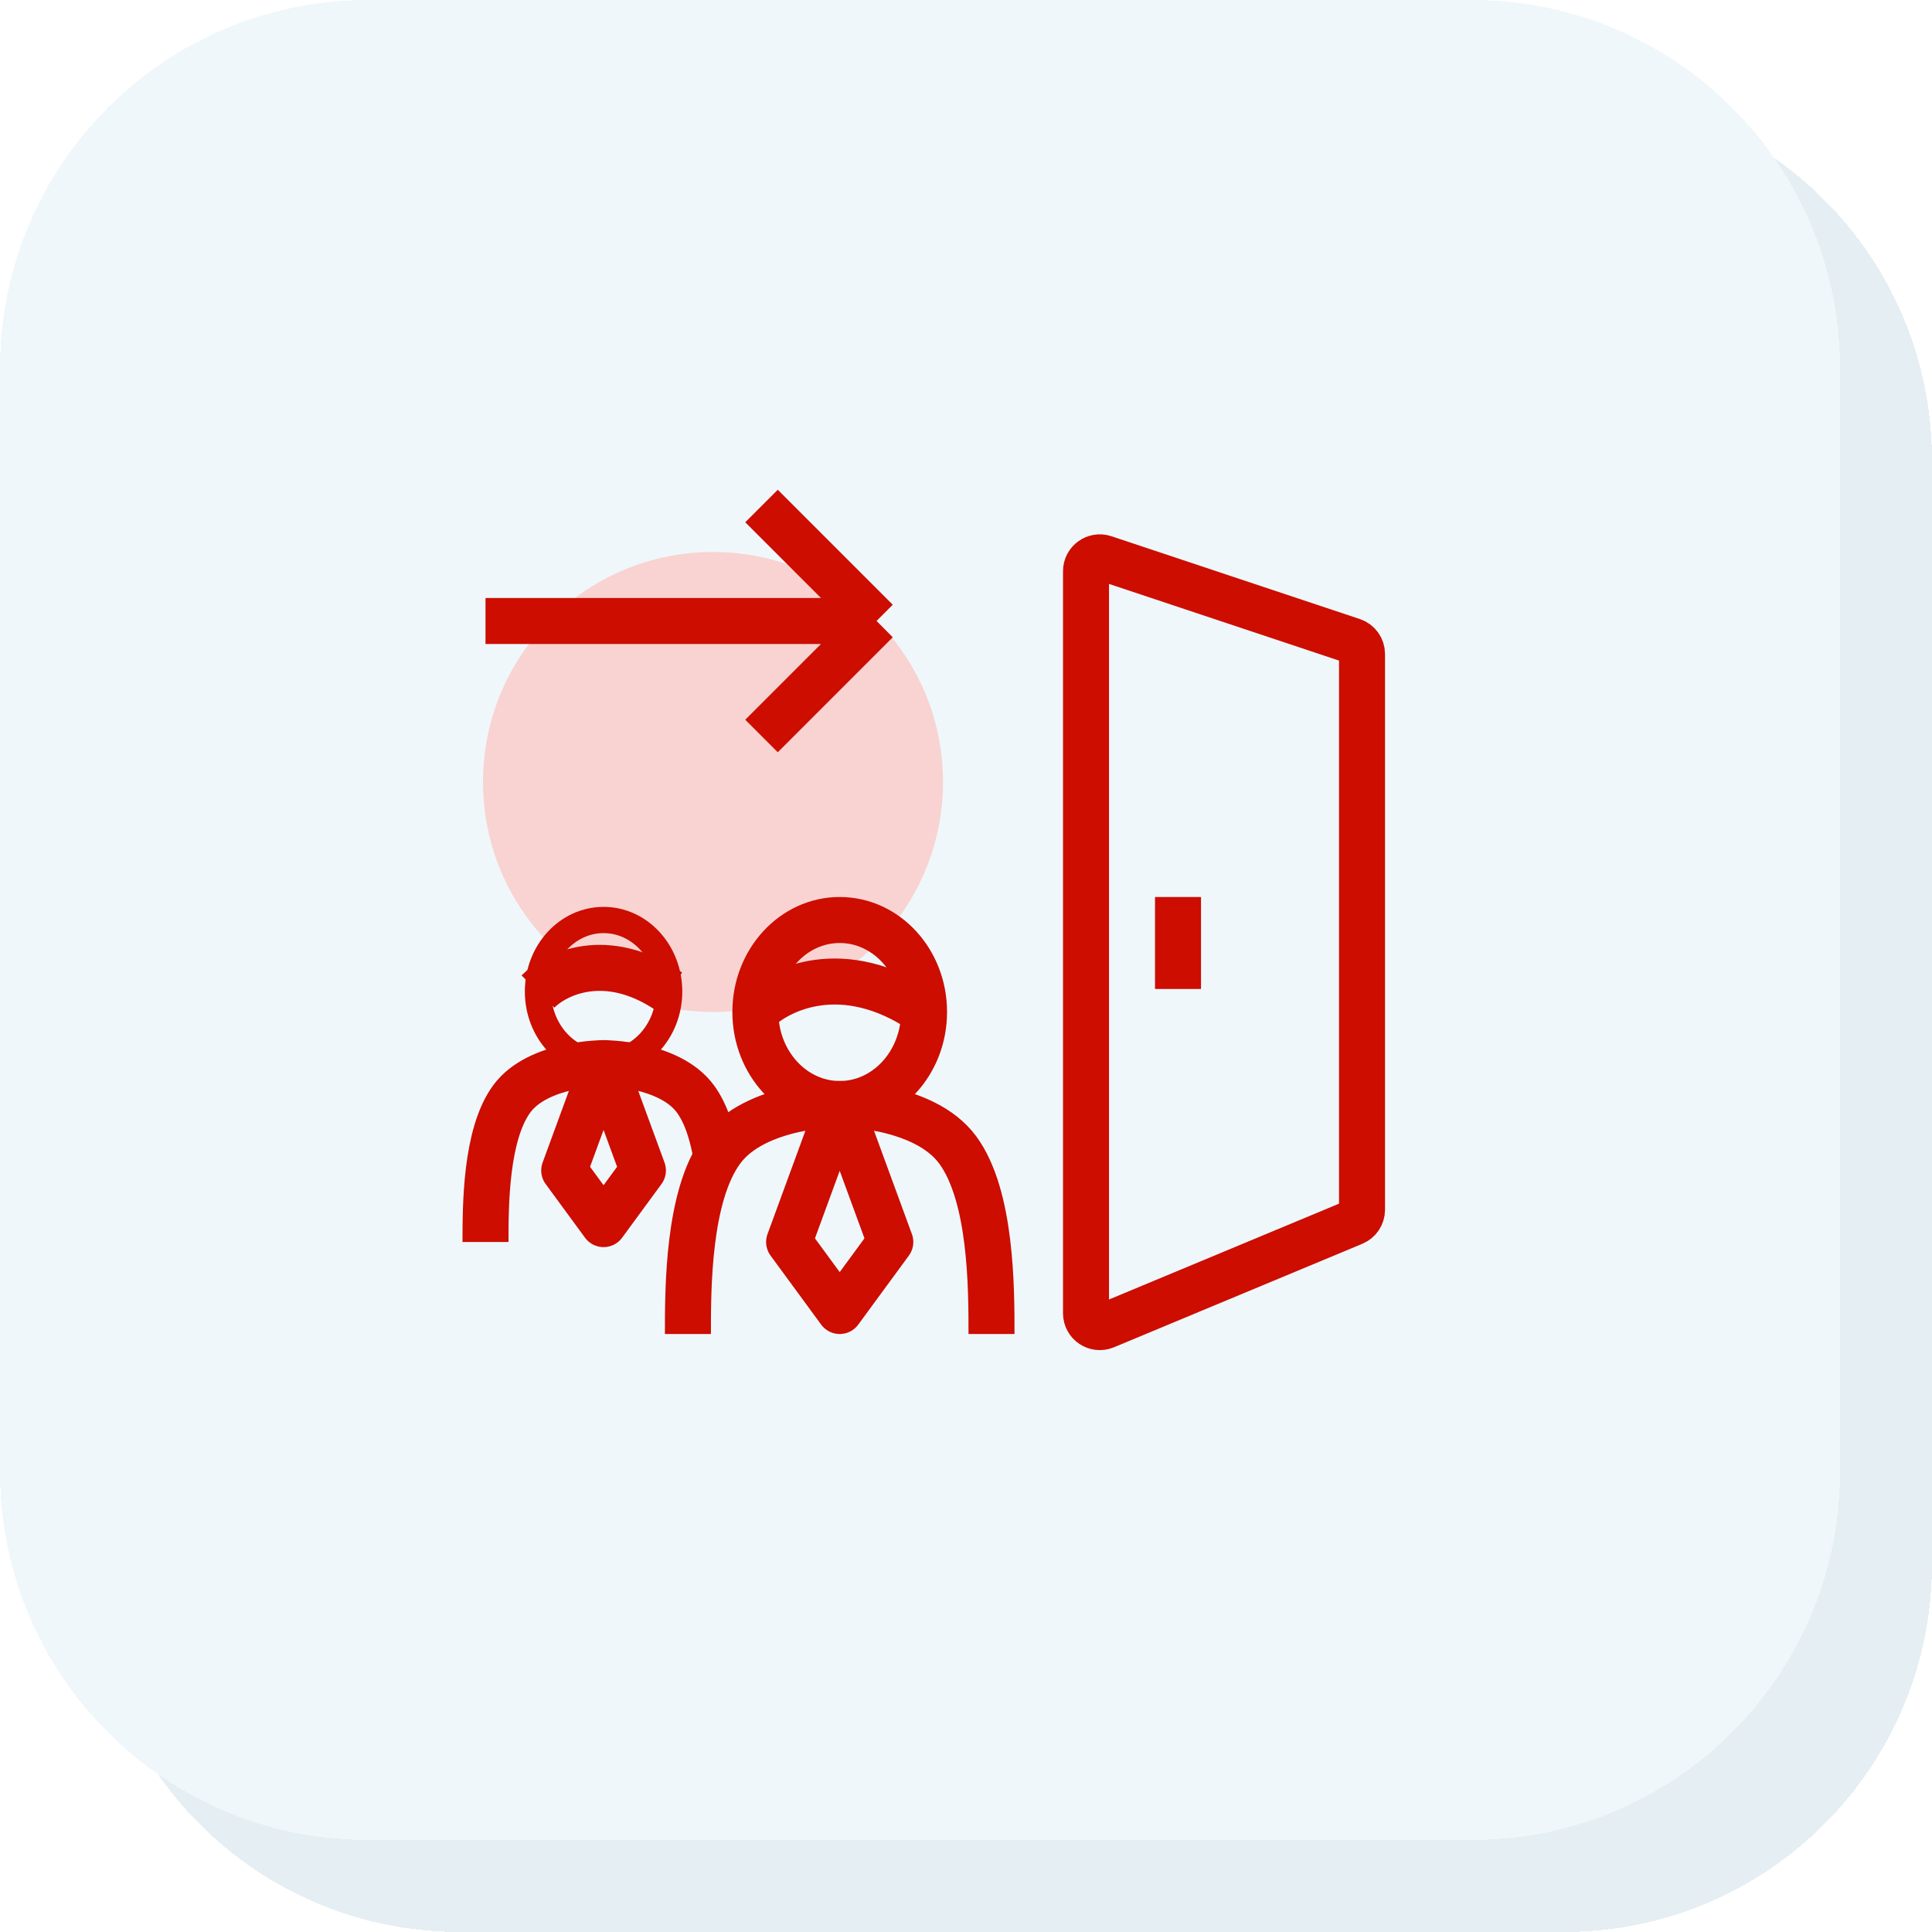
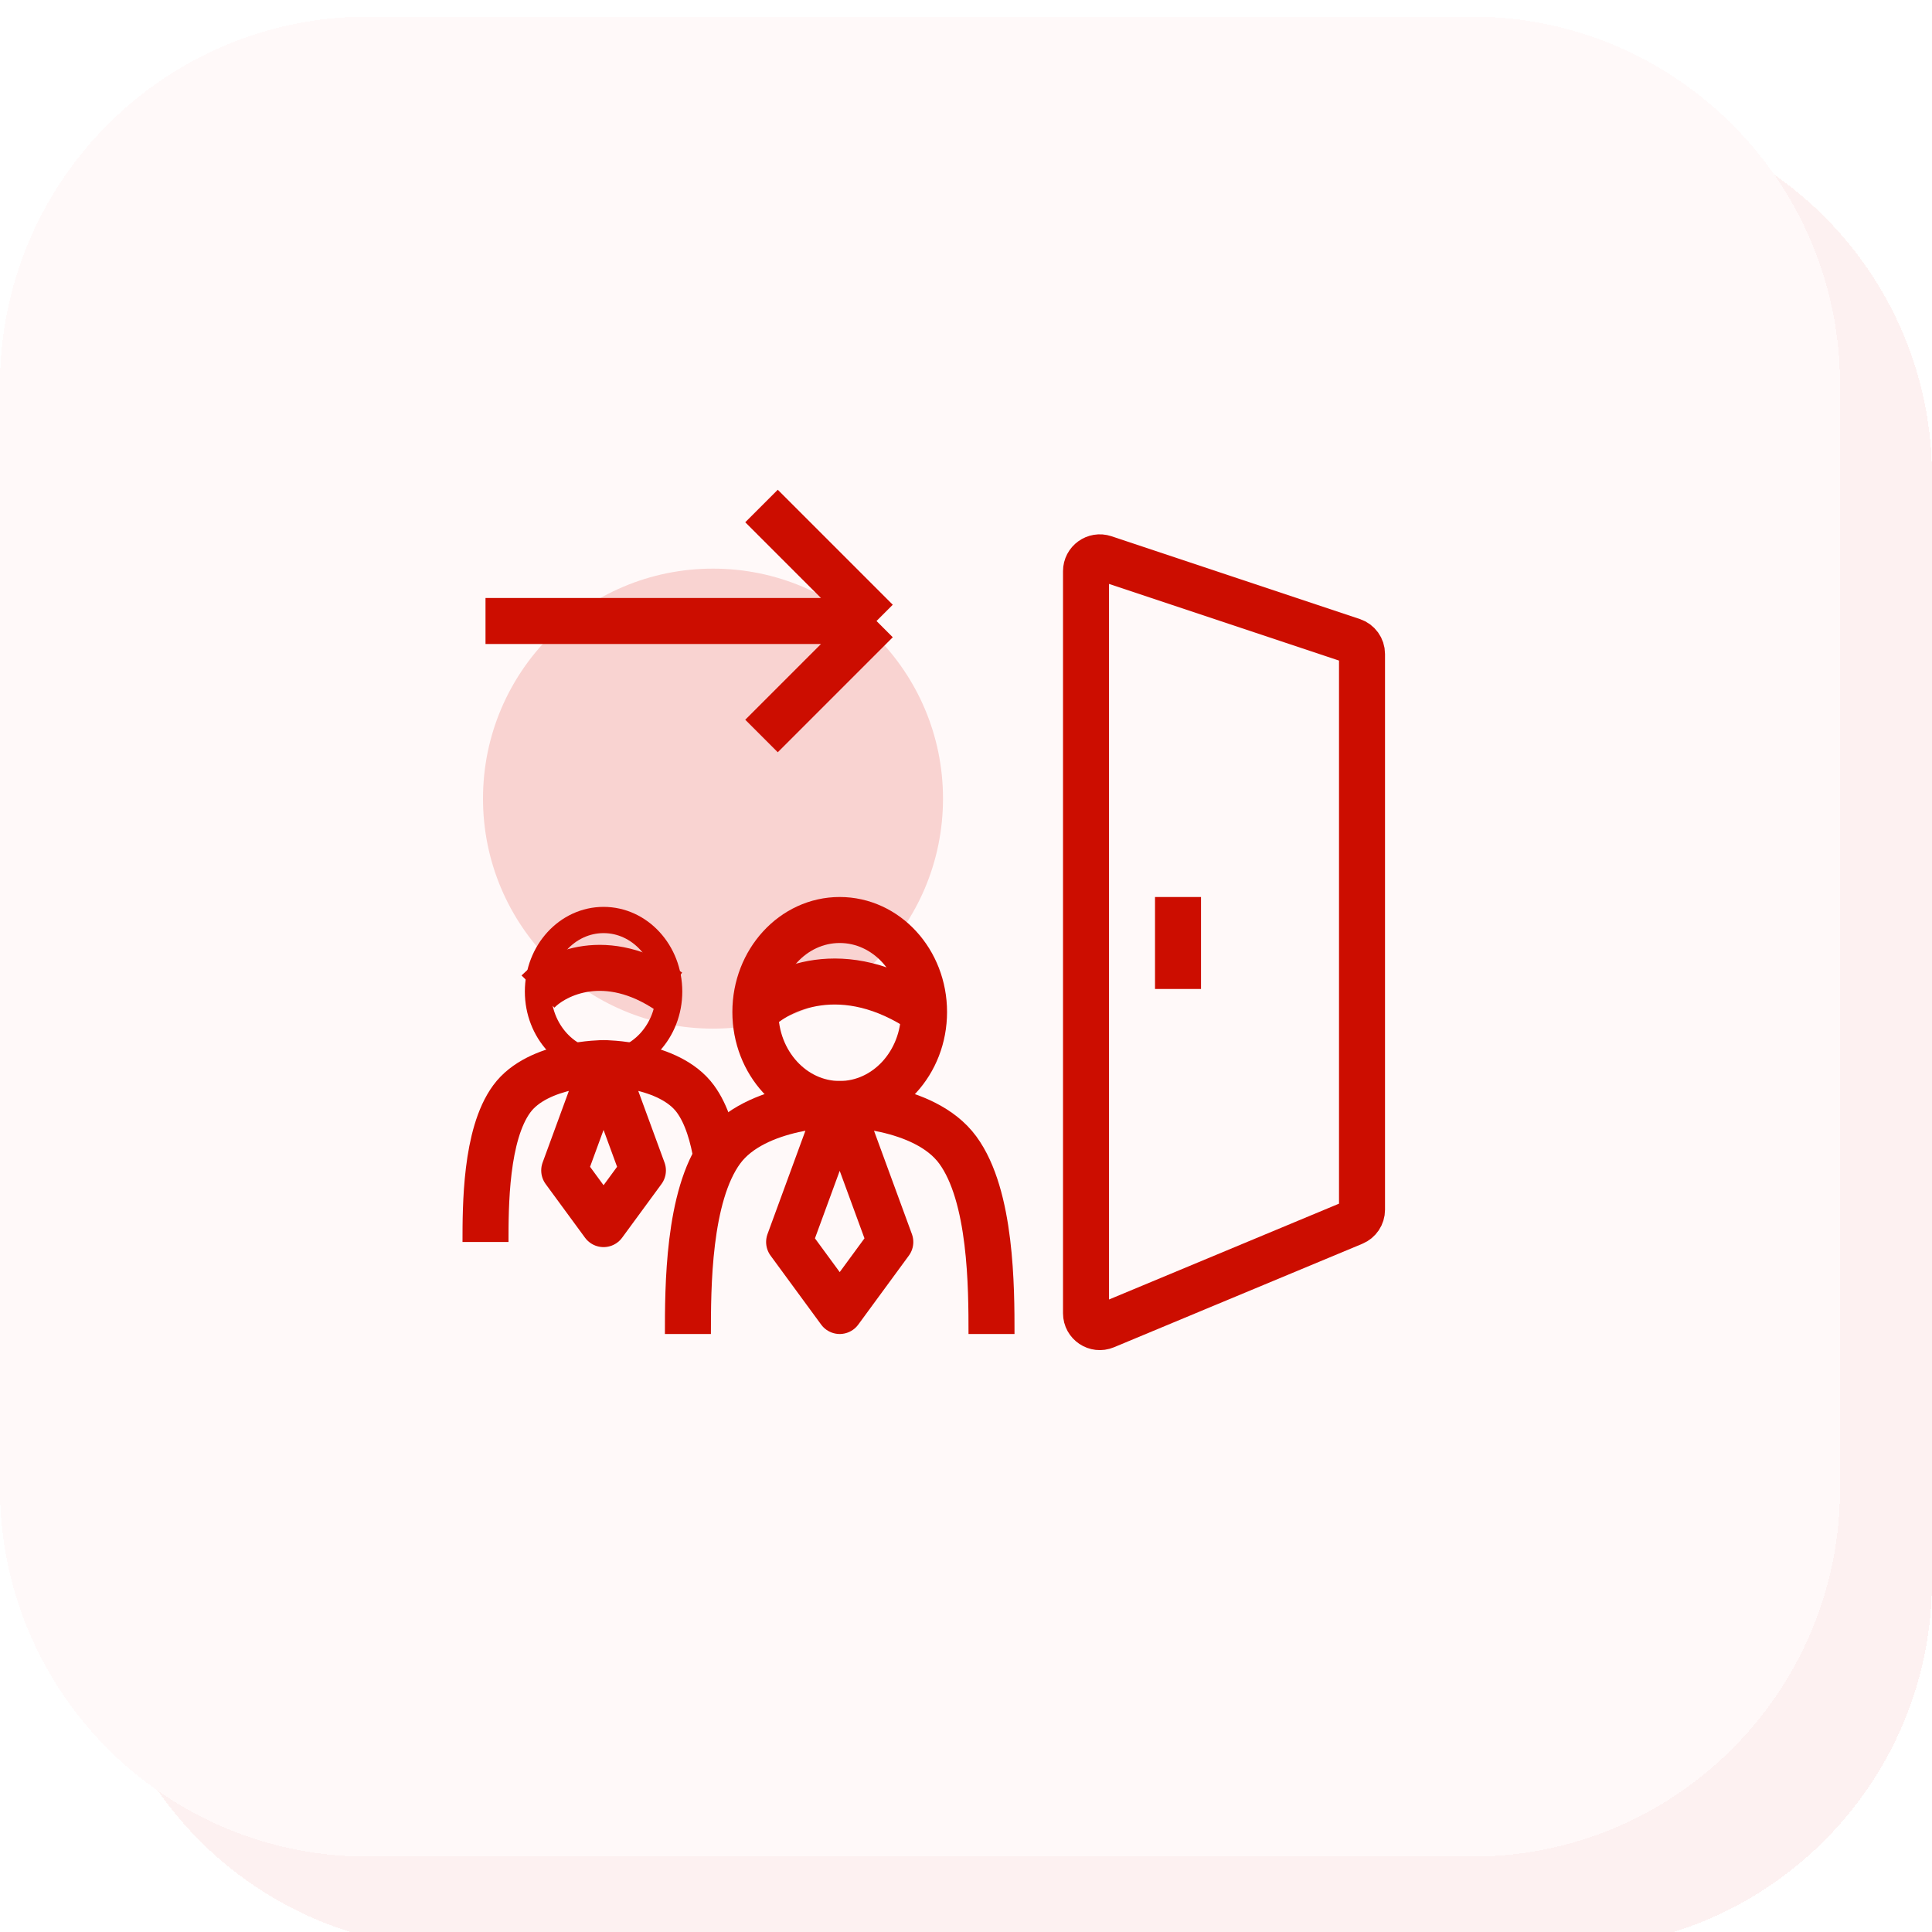
<svg xmlns="http://www.w3.org/2000/svg" width="84" height="84" viewBox="0 0 84 84" fill="none">
  <g filter="url(#filter0_d_220_1617)">
-     <rect width="80" height="80" rx="16" fill="#EFF7FB" shape-rendering="crispEdges" />
-     <circle cx="31" cy="34" r="10" fill="#f9d3d1" />
+     <rect y="0.723" width="80" height="80" rx="16" fill="#FFF9F9" shape-rendering="crispEdges" />
+     <circle cx="31" cy="34.723" r="10" fill="#F9D3D1" />
    <path d="M51.218 39V43M21.109 27H38.109M38.109 27L33.109 22M38.109 27L36.109 29L33.109 32M59.218 28.433V52.6C59.218 52.842 59.072 53.061 58.848 53.154L48.048 57.654C47.653 57.819 47.218 57.528 47.218 57.1V24.833C47.218 24.423 47.619 24.134 48.007 24.263L58.807 27.863C59.052 27.945 59.218 28.174 59.218 28.433Z" stroke="#CC0D00" stroke-width="2" />
    <path d="M36.509 48C36.509 48 32.842 48 31.375 50C29.909 52 29.909 56 29.909 58M36.509 48C36.509 48 40.175 48 41.642 50C43.109 52 43.109 56 43.109 58M36.509 48C35.776 50 35.042 52 34.309 54L36.509 57L38.709 54L37.242 50L36.509 48Z" stroke="#CC0D00" stroke-width="2" stroke-linejoin="round" />
    <ellipse cx="36.509" cy="44" rx="3.667" ry="4" stroke="#CC0D00" stroke-width="2" />
    <path d="M32.842 44C33.82 43 36.656 41.6 40.175 44" stroke="#CC0D00" stroke-width="2" />
    <path d="M26.242 46.222C26.242 46.222 23.39 46.222 22.25 47.778C21.109 49.333 21.109 52.444 21.109 54M26.242 46.222C26.242 46.222 29.094 46.222 30.235 47.778C30.727 48.449 31.007 49.409 31.166 50.41M26.242 46.222C25.672 47.778 25.101 49.333 24.531 50.889L26.242 53.222L27.953 50.889L26.812 47.778L26.242 46.222Z" stroke="#CC0D00" stroke-width="2" stroke-linejoin="round" />
    <ellipse cx="26.242" cy="43.111" rx="2.852" ry="3.111" stroke="#CC0D00" stroke-width="1.141" />
    <path d="M23.39 43.111C24.151 42.334 26.356 41.245 29.094 43.111" stroke="#CC0D00" stroke-width="2" />
  </g>
  <defs>
    <filter id="filter0_d_220_1617" x="0" y="0" width="84" height="84" filterUnits="userSpaceOnUse" color-interpolation-filters="sRGB">
      <feFlood flood-opacity="0" result="BackgroundImageFix" />
      <feColorMatrix in="SourceAlpha" type="matrix" values="0 0 0 0 0 0 0 0 0 0 0 0 0 0 0 0 0 0 127 0" result="hardAlpha" />
      <feOffset dx="4" dy="4" />
      <feComposite in2="hardAlpha" operator="out" />
-       <feColorMatrix type="matrix" values="0 0 0 0 0 0 0 0 0 0.346 0 0 0 0 0.508 0 0 0 0.1 0" />
-       <feBlend mode="normal" in2="BackgroundImageFix" result="effect1_dropShadow_220_1617" />
-       <feBlend mode="normal" in="SourceGraphic" in2="effect1_dropShadow_220_1617" result="shape" />
+       <feColorMatrix type="matrix" values="0 0 0 0 0.976 0 0 0 0 0.827 0 0 0 0 0.82 0 0 0 0.3 0" />
+       <feBlend mode="normal" in2="BackgroundImageFix" result="effect1_dropShadow_3701_5370" />
+       <feBlend mode="normal" in="SourceGraphic" in2="effect1_dropShadow_3701_5370" result="shape" />
    </filter>
  </defs>
</svg>
